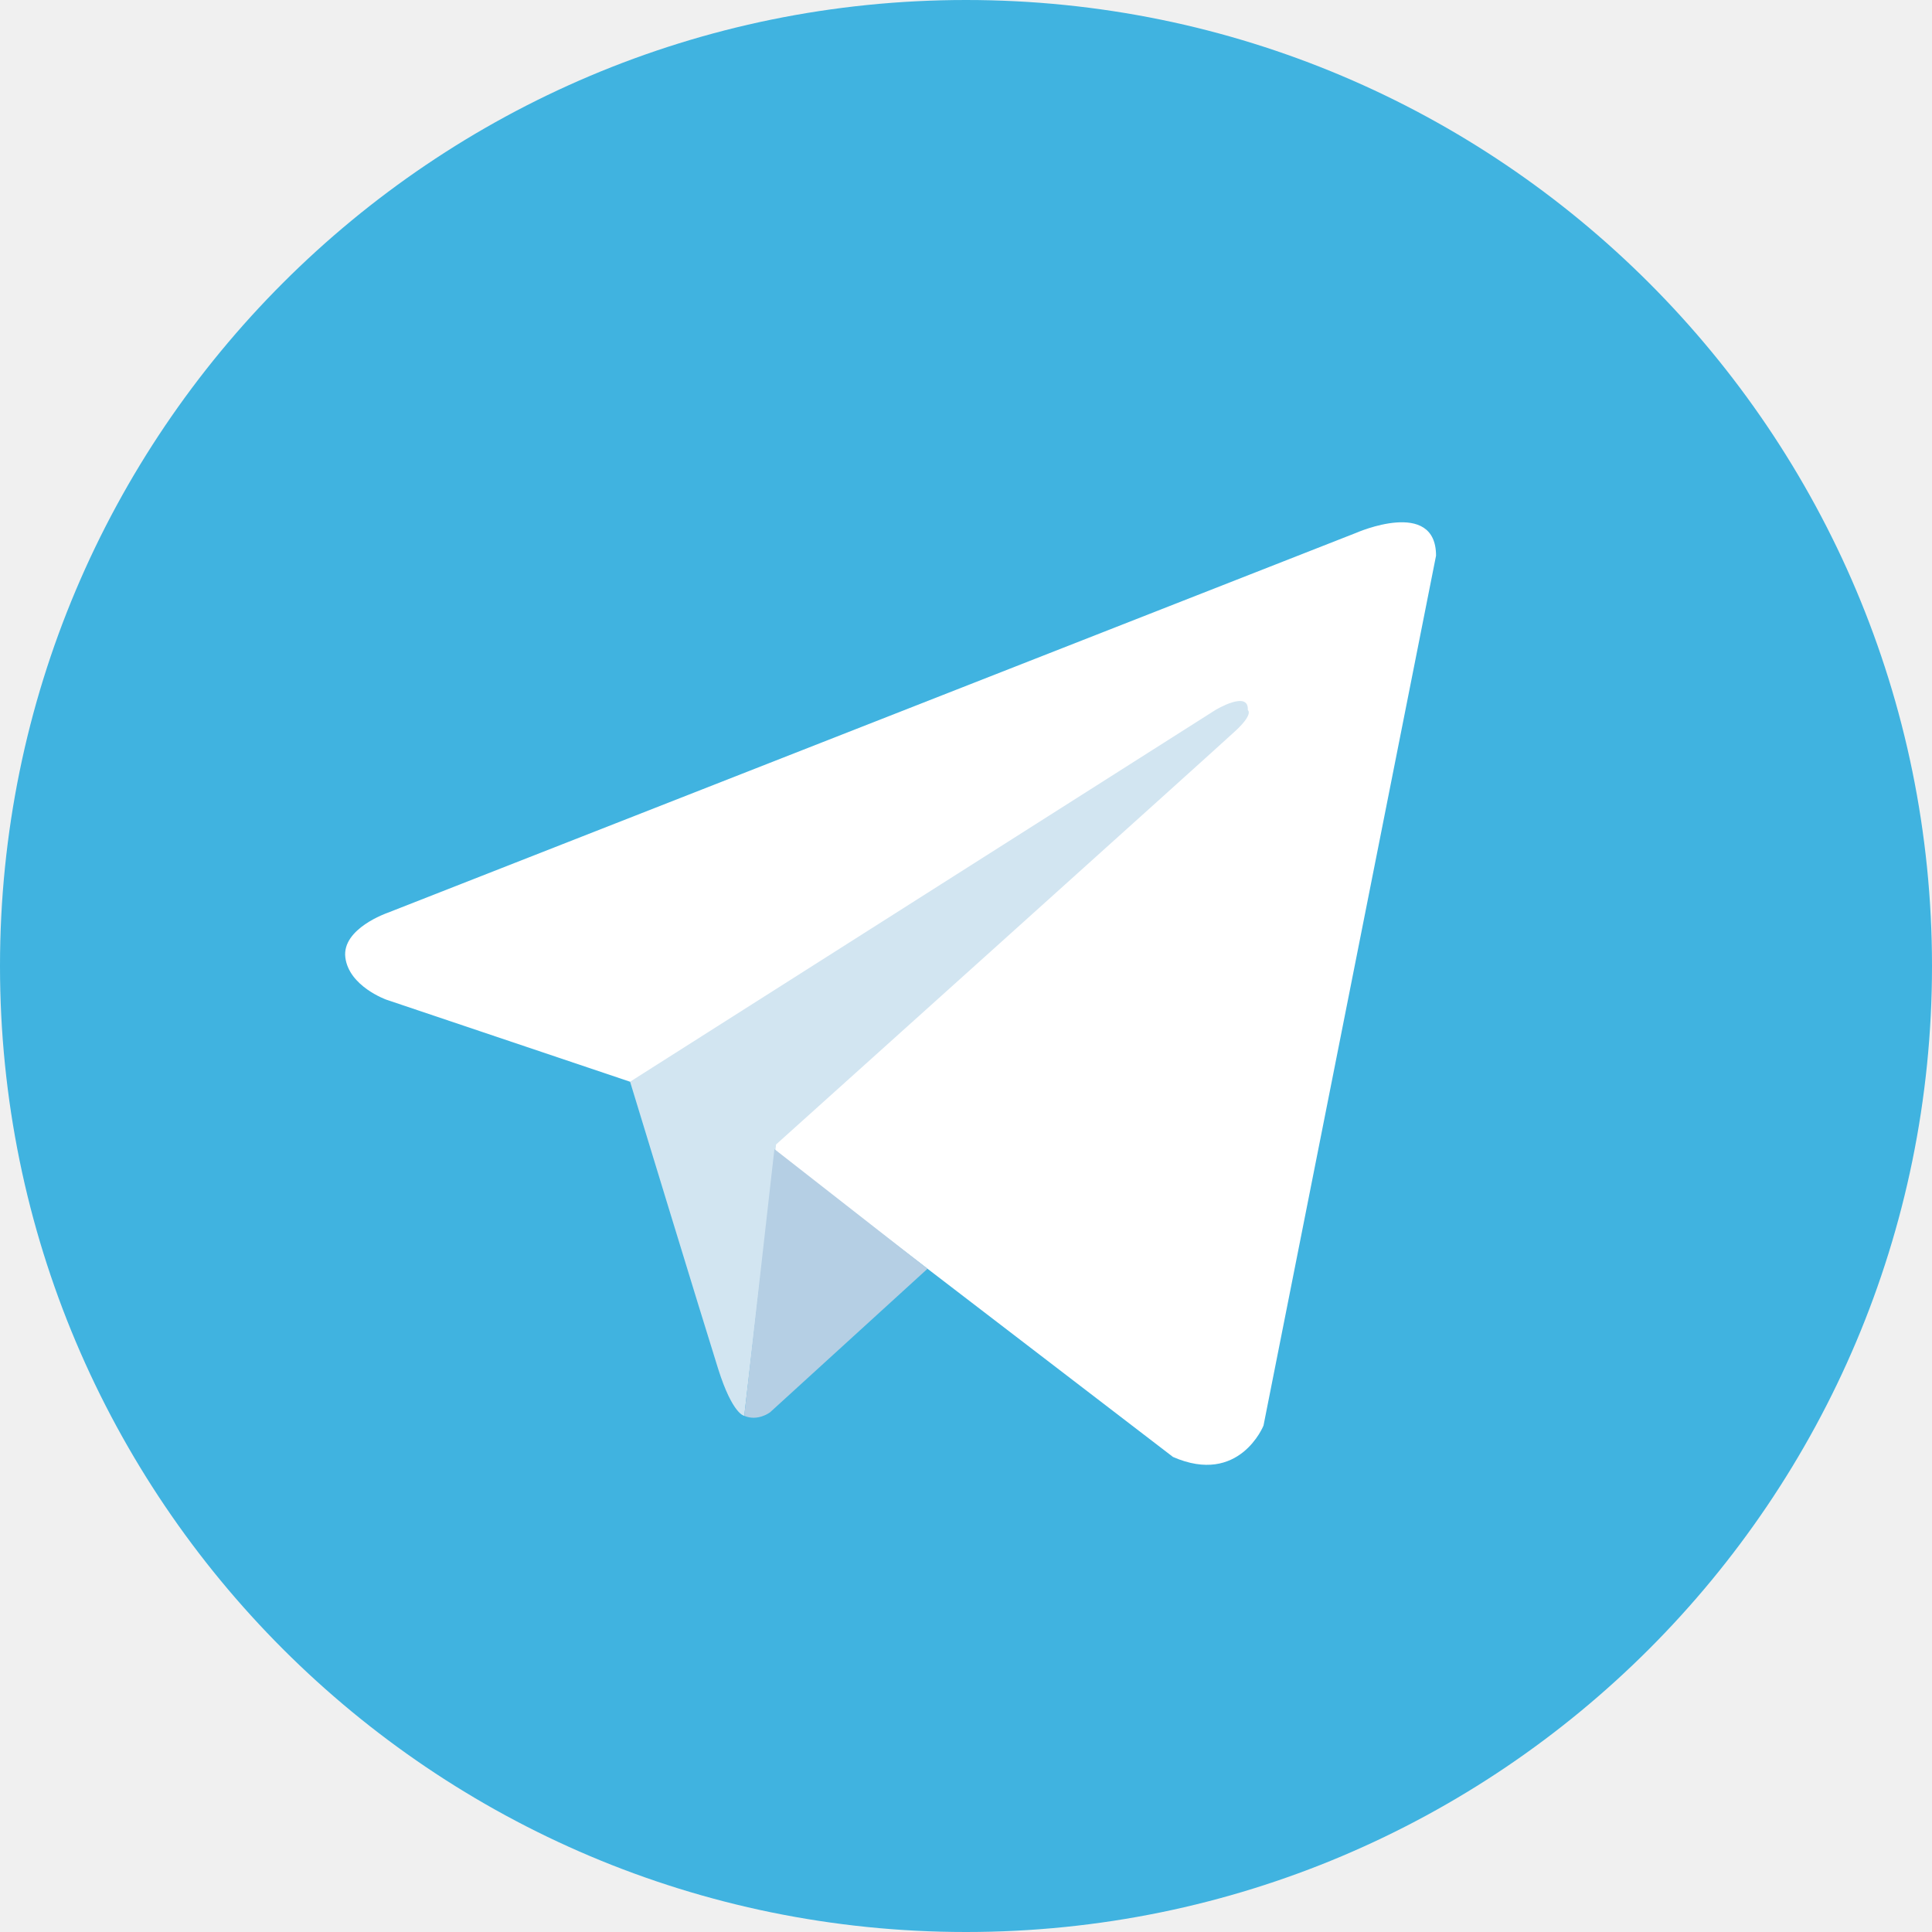
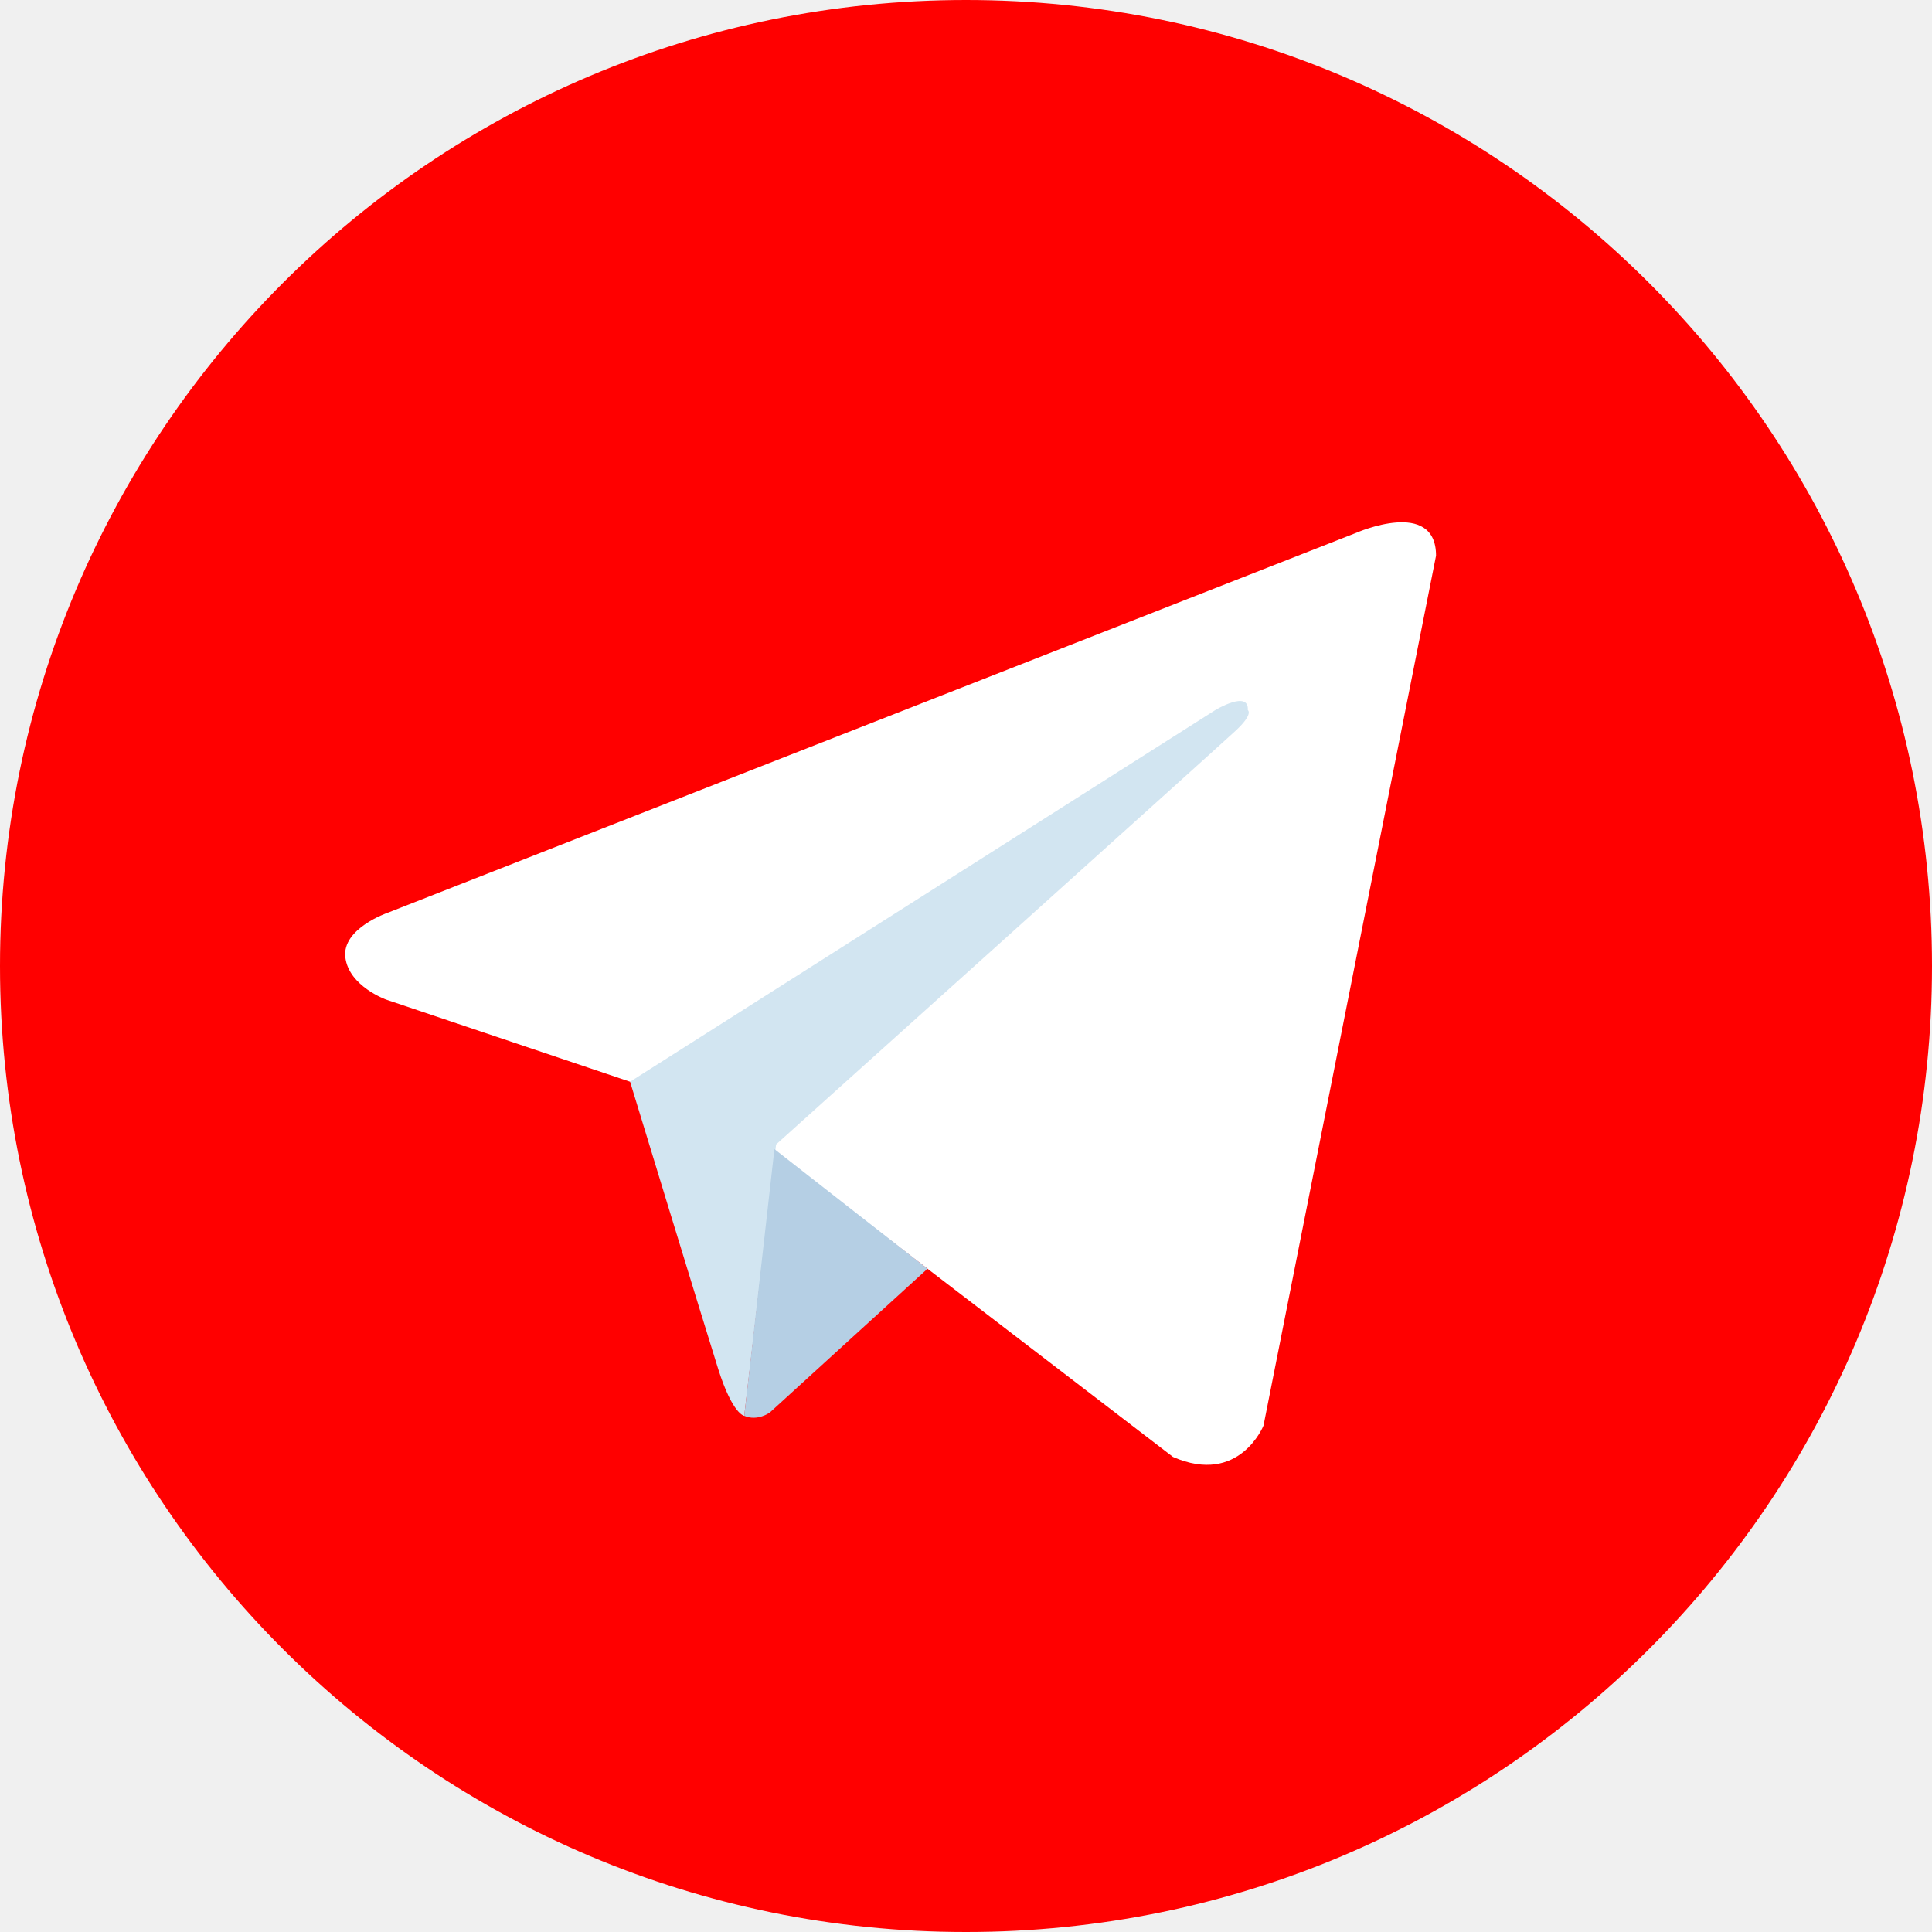
<svg xmlns="http://www.w3.org/2000/svg" width="100px" height="100px" viewBox="0 0 256 256" version="1.1" preserveAspectRatio="xMidYMid">
  <g>
-     <path d="M128,0 C57.307,0 0,57.307 0,128 L0,128 C0,198.693 57.307,256 128,256 L128,256 C198.693,256 256,198.693 256,128 L256,128 C256,57.307 198.693,0 128,0 L128,0 Z" fill="#40B3E0" />
+     <path d="M128,0 C57.307,0 0,57.307 0,128 L0,128 C0,198.693 57.307,256 128,256 L128,256 C198.693,256 256,198.693 256,128 L256,128 C256,57.307 198.693,0 128,0 L128,0 Z" fill="red" />
    <path d="M190.283,73.631 L167.421,188.898 C167.421,188.898 164.224,196.892 155.431,193.055 L102.673,152.607 L83.489,143.335 L51.195,132.463 C51.195,132.463 46.239,130.705 45.759,126.868 C45.28,123.031 51.355,120.953 51.355,120.953 L179.731,70.593 C179.731,70.593 190.283,65.957 190.283,73.631" fill="#FFFFFF" />
    <path d="M98.618,187.603 C98.618,187.603 97.078,187.459 95.159,181.383 C93.241,175.309 83.489,143.334 83.489,143.334 L161.026,94.094 C161.026,94.094 165.503,91.376 165.343,94.094 C165.343,94.094 166.142,94.573 163.744,96.811 C161.346,99.05 102.833,151.648 102.833,151.648" fill="#D2E5F1" />
    <path d="M122.901,168.115 L102.034,187.141 C102.034,187.141 100.403,188.379 98.618,187.603 L102.614,152.262" fill="#B5CFE4" />
  </g>
</svg>
